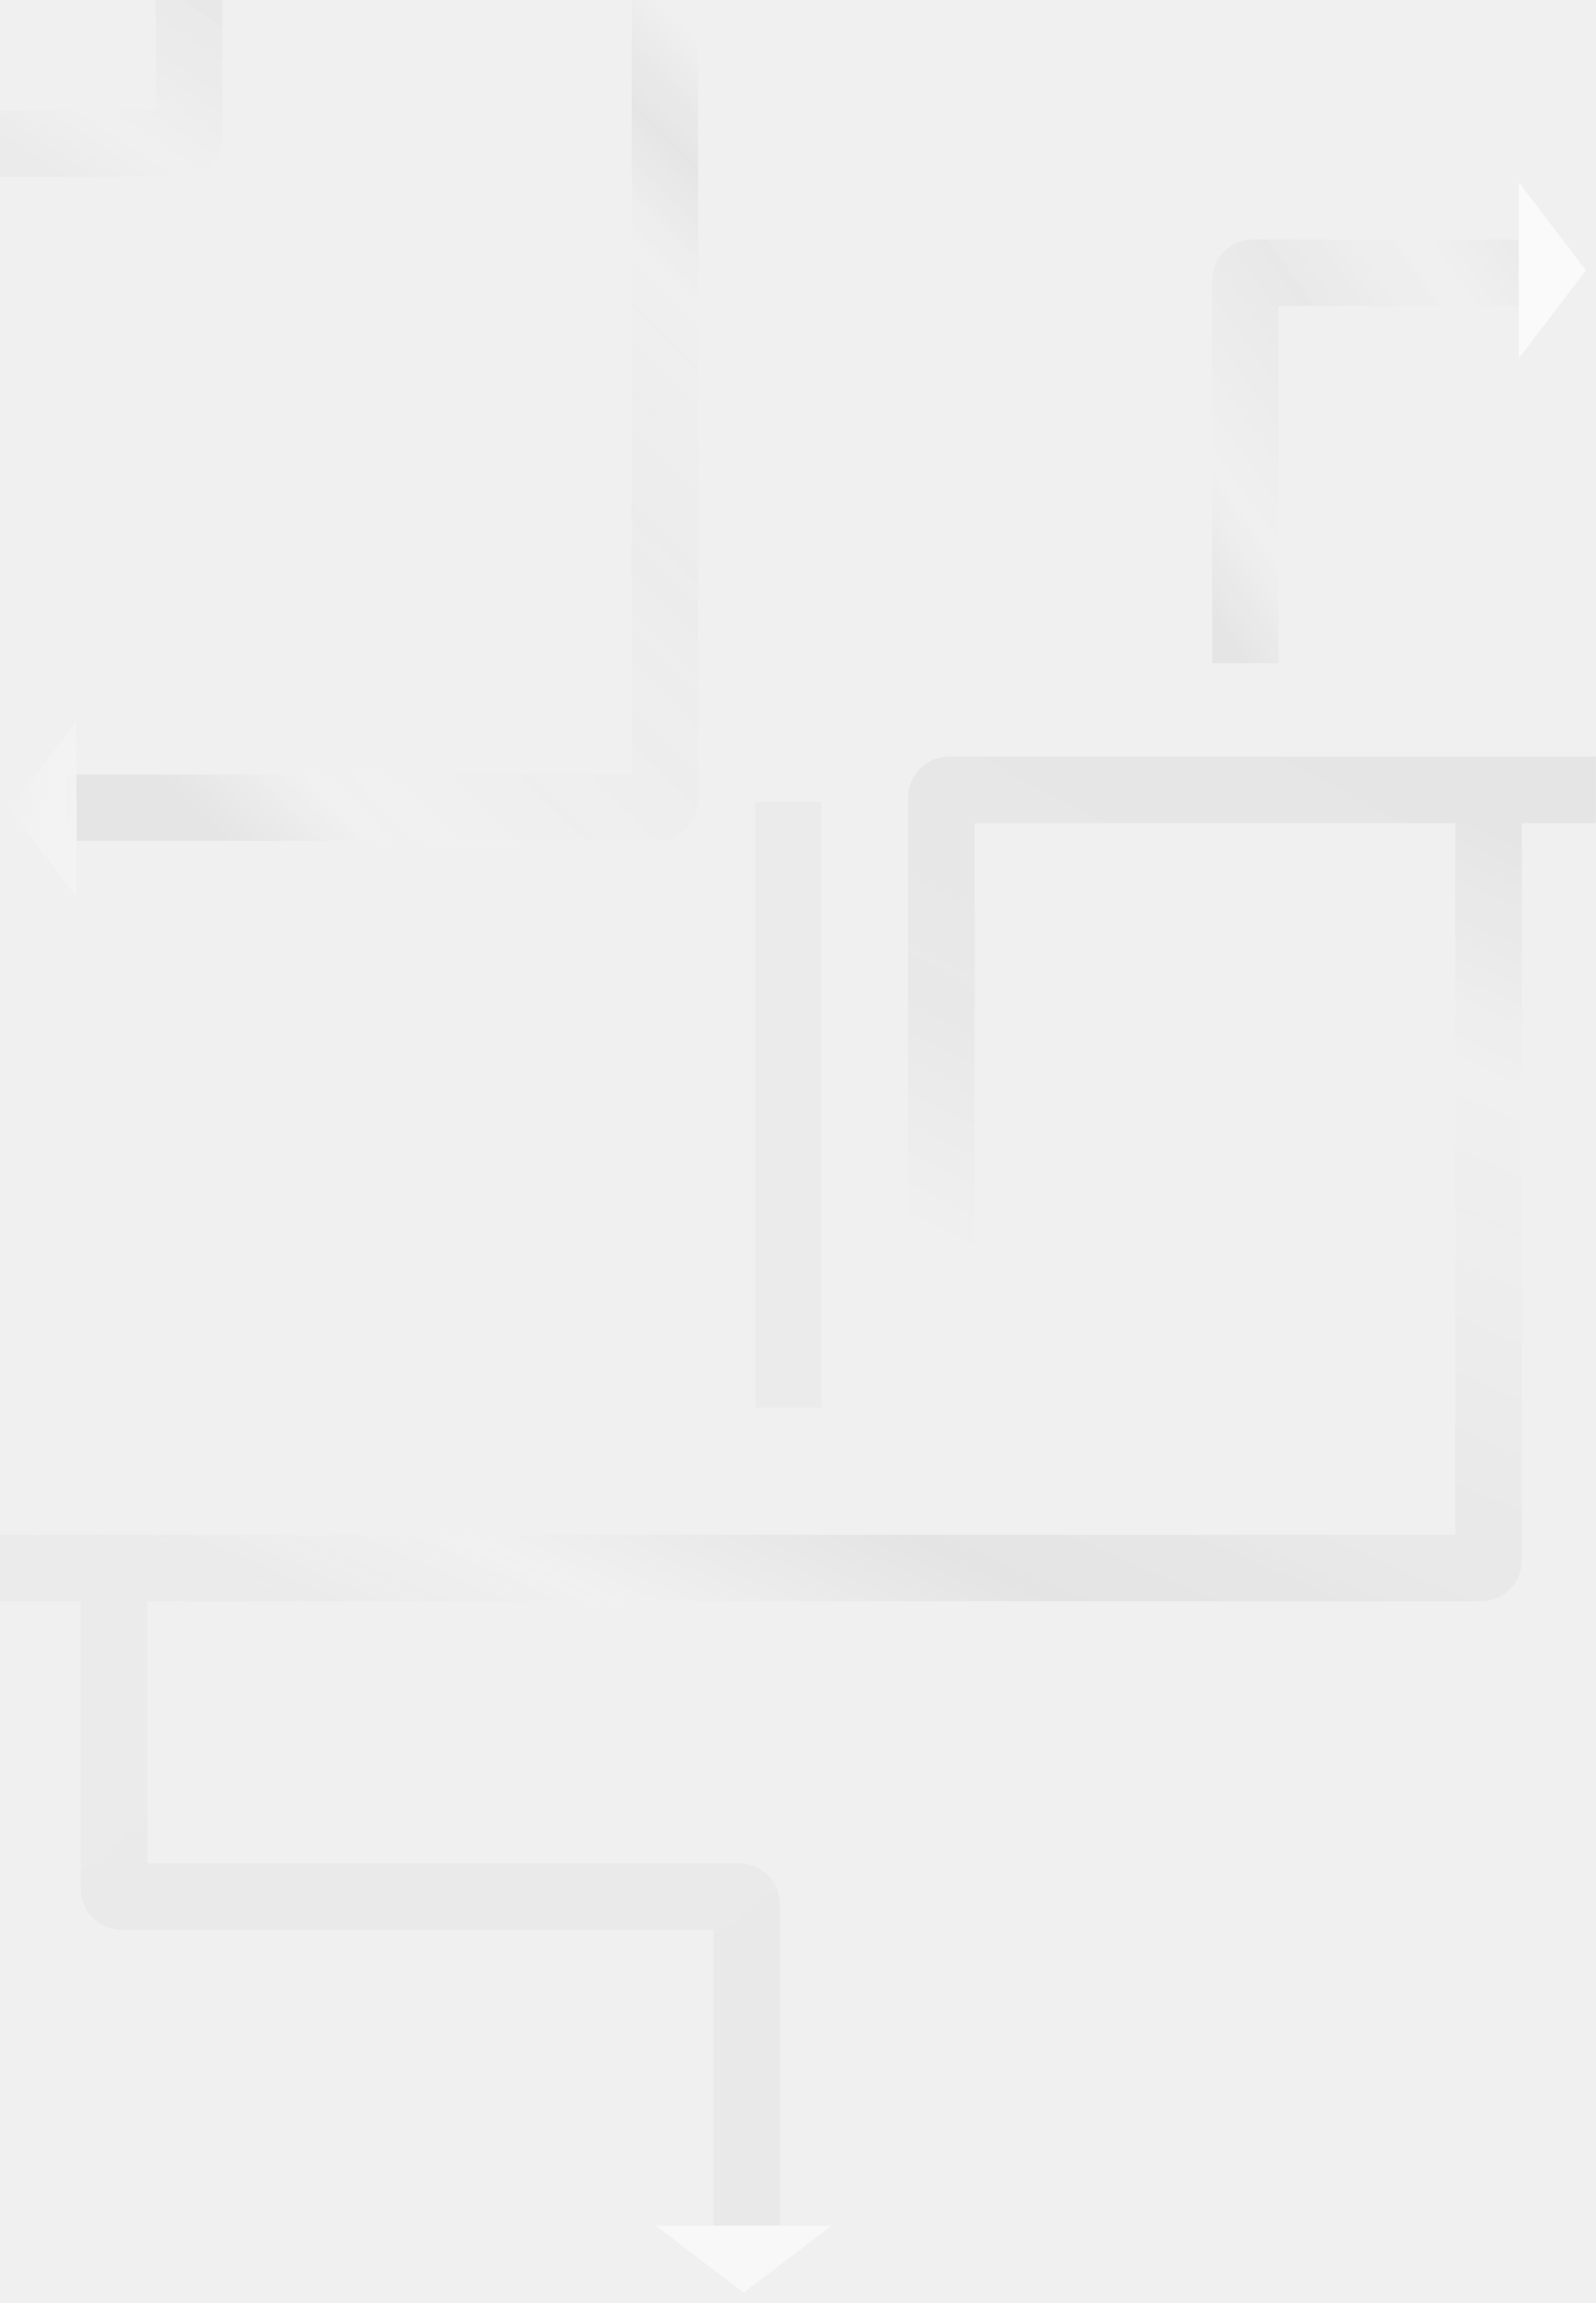
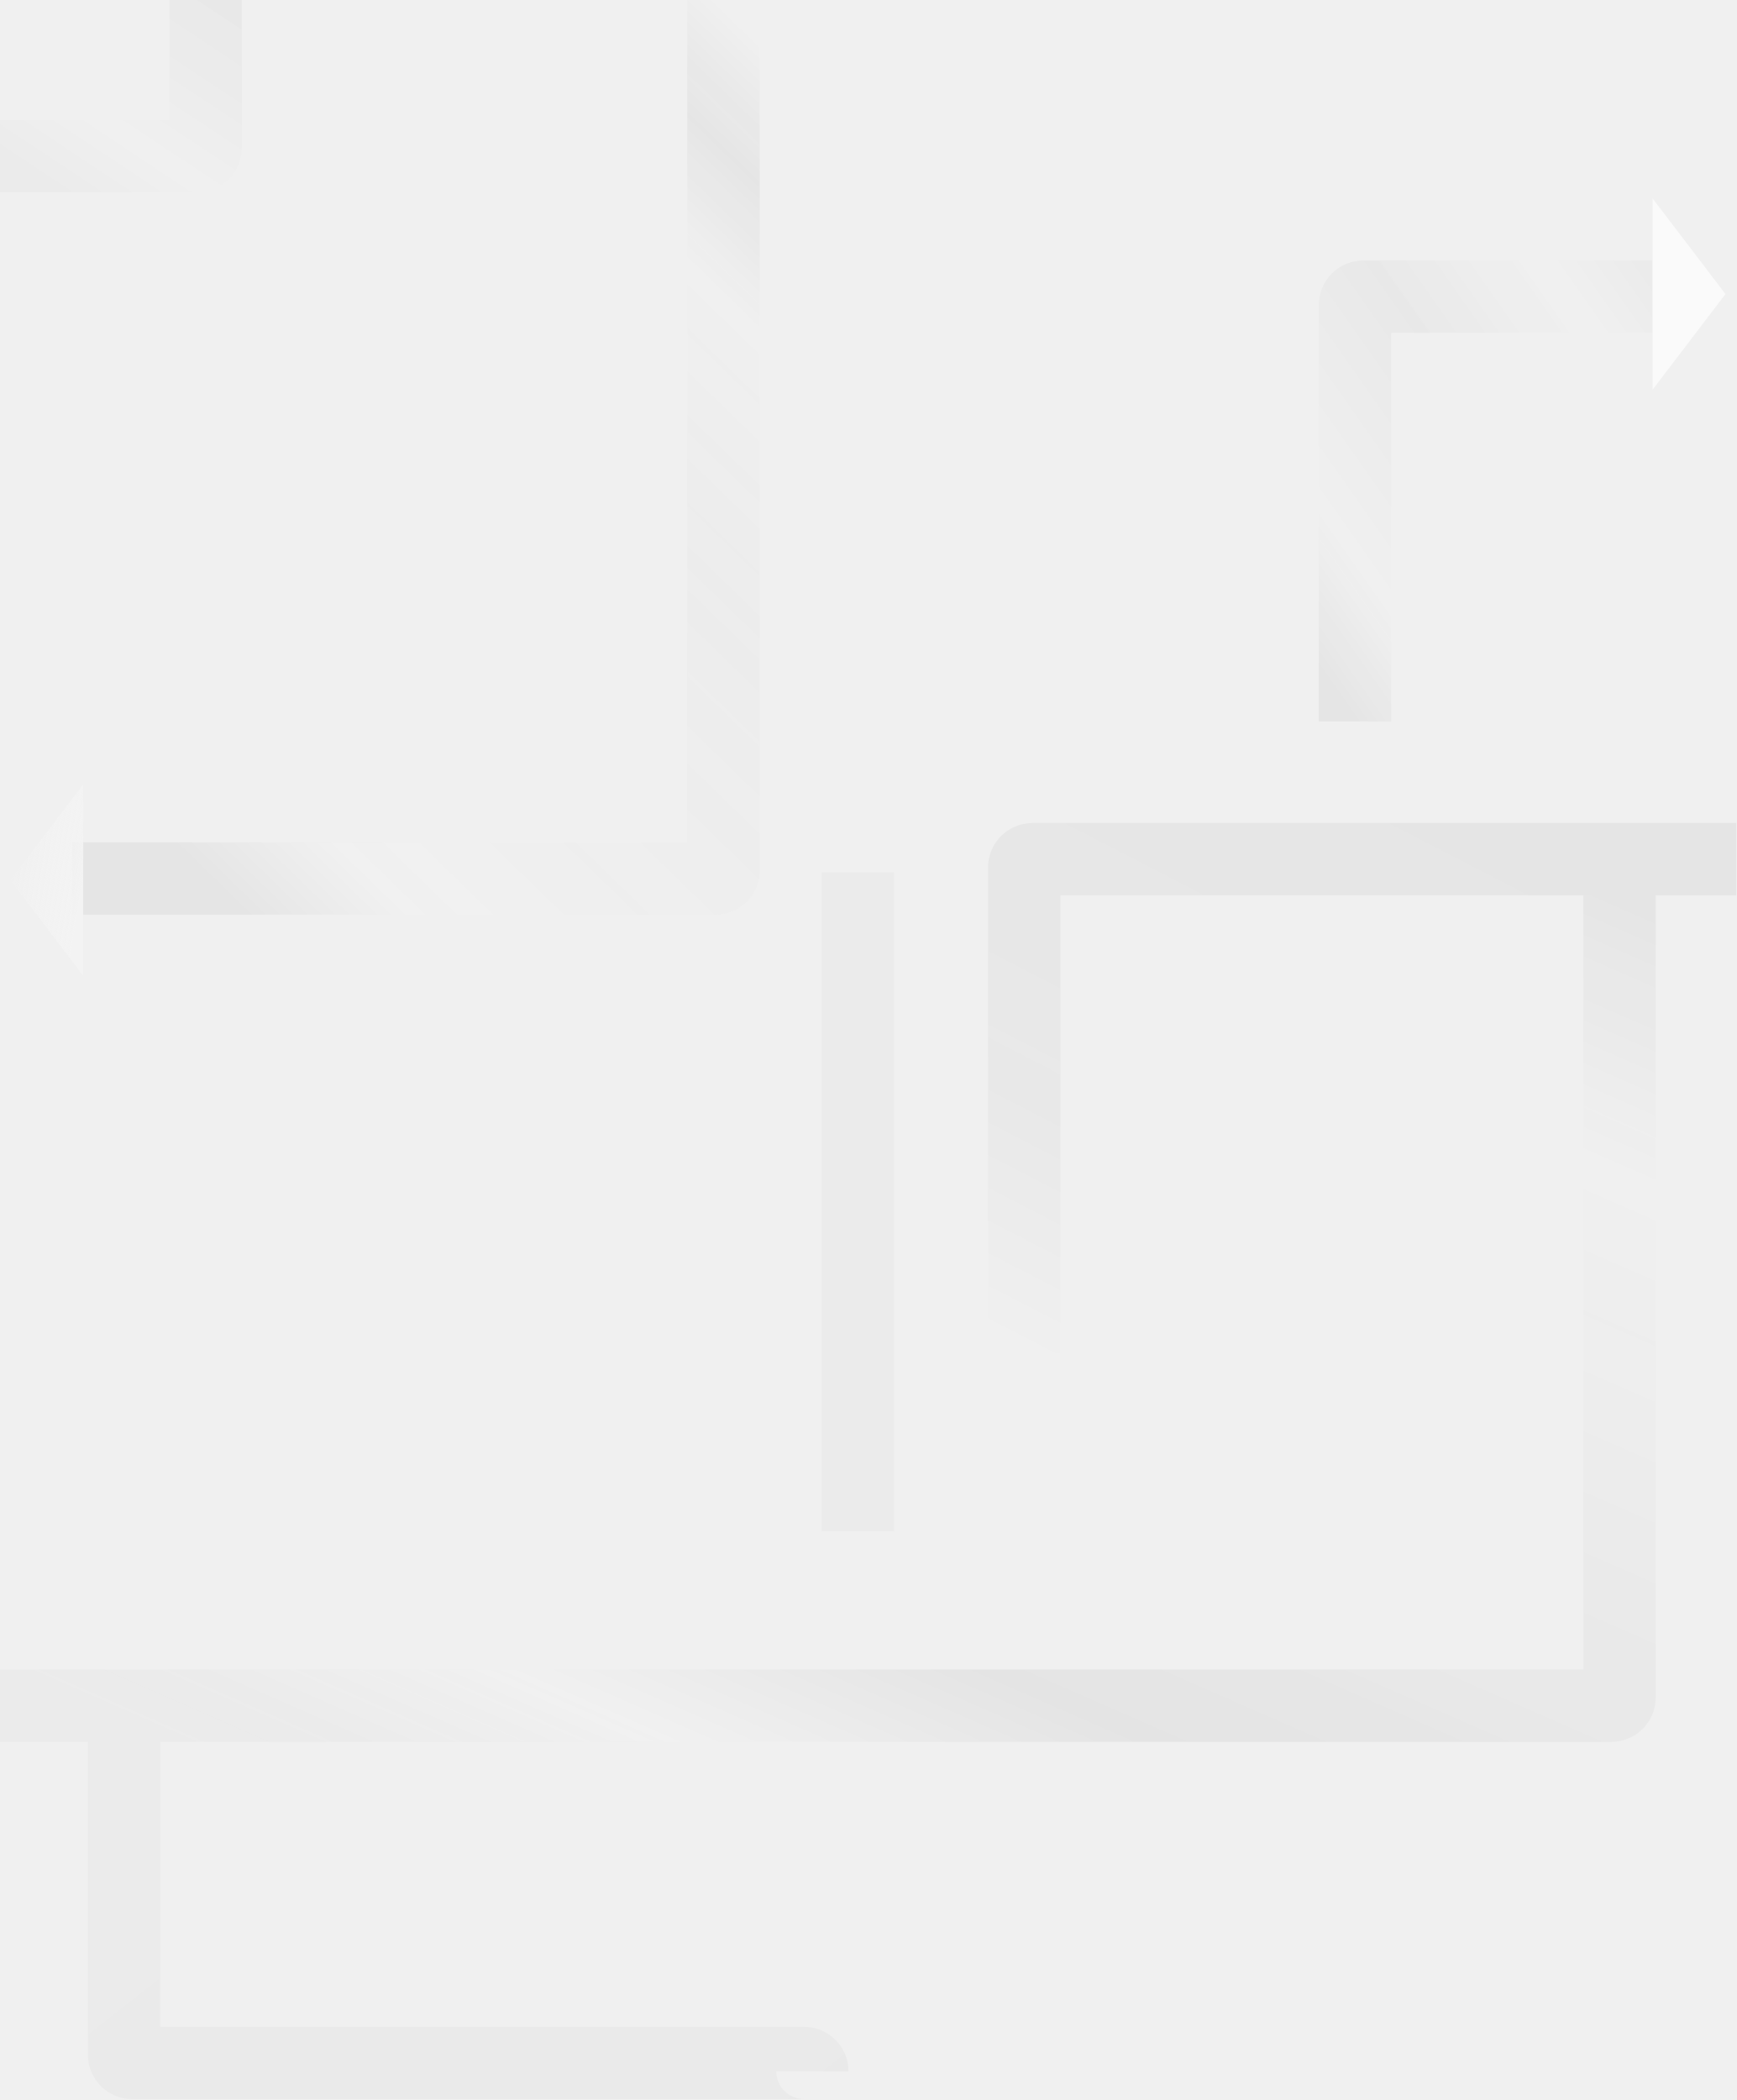
- <svg xmlns="http://www.w3.org/2000/svg" width="1920" height="2770" viewBox="0 0 1920 2770" fill="none">
-   <g clip-path="url(#clip0_625_35350)">
-     <path d="M137.143 1926V2271.92C137.143 2276.96 141.236 2281.06 146.285 2281.06H889.143C894.192 2281.06 898.285 2285.15 898.285 2290.21V2677.82" stroke="url(#paint0_linear_625_35350)" stroke-opacity="0.05" stroke-width="80" />
-     <path d="M948.571 964.572V1693.09" stroke="url(#paint1_linear_625_35350)" stroke-opacity="0.05" stroke-width="80" />
-     <path d="M894.714 2757.57L789 2677H1000.43L894.714 2757.57Z" fill="#F8F8F8" />
-     <path d="M0 1886H1781.71C1786.77 1886 1790.86 1881.91 1790.86 1876.86V990" stroke="url(#paint2_linear_625_35350)" stroke-opacity="0.05" stroke-width="80" />
-     <path d="M1920 950H1141.71C1136.67 950 1132.57 954.094 1132.57 959.143V1496.29" stroke="url(#paint3_linear_625_35350)" stroke-opacity="0.05" stroke-width="80" />
-     <path d="M80 971.429H790.857C795.906 971.429 800 967.335 800 962.286V0" stroke="url(#paint4_linear_625_35350)" stroke-opacity="0.05" stroke-width="80" />
-     <path d="M11.429 973.143L92 867.429L92 1078.86L11.429 973.143Z" fill="url(#paint5_linear_625_35350)" />
-     <path d="M1827.43 328H1507.43C1502.38 328 1498.29 332.094 1498.29 337.143V797.714" stroke="url(#paint6_linear_625_35350)" stroke-opacity="0.05" stroke-width="80" />
-     <path d="M0 172.571H218.286C223.335 172.571 227.429 168.478 227.429 163.429V0" stroke="url(#paint7_linear_625_35350)" stroke-opacity="0.05" stroke-width="80" />
+ <svg xmlns="http://www.w3.org/2000/svg" width="1920" height="2322" viewBox="0 0 1920 2322" fill="none">
+   <g clip-path="url(#clip0_736_31684)">
+     <path d="M137.143 1926V2271.92C137.143 2276.96 141.236 2281.06 146.285 2281.06H889.143C894.192 2281.06 898.285 2285.15 898.285 2290.21" stroke="url(#paint0_linear_736_31684)" stroke-opacity="0.05" stroke-width="80" />
+     <path d="M948.571 964.572V1693.09" stroke="url(#paint1_linear_736_31684)" stroke-opacity="0.05" stroke-width="80" />
+     <path d="M0 1886H1781.71C1786.77 1886 1790.86 1881.91 1790.86 1876.86V990" stroke="url(#paint2_linear_736_31684)" stroke-opacity="0.05" stroke-width="80" />
+     <path d="M1920 950H1141.71C1136.67 950 1132.57 954.094 1132.57 959.143V1496.29" stroke="url(#paint3_linear_736_31684)" stroke-opacity="0.05" stroke-width="80" />
+     <path d="M80 971.429H790.857C795.906 971.429 800 967.335 800 962.286V0" stroke="url(#paint4_linear_736_31684)" stroke-opacity="0.05" stroke-width="80" />
+     <path d="M11.429 973.143L92 867.429L92 1078.86L11.429 973.143Z" fill="url(#paint5_linear_736_31684)" />
+     <path d="M1827.43 328H1507.43C1502.38 328 1498.29 332.094 1498.29 337.143V797.714" stroke="url(#paint6_linear_736_31684)" stroke-opacity="0.05" stroke-width="80" />
+     <path d="M0 172.571H218.286C223.335 172.571 227.429 168.478 227.429 163.429V0" stroke="url(#paint7_linear_736_31684)" stroke-opacity="0.05" stroke-width="80" />
    <path d="M1908 325.143L1827.43 430.857V219.429L1908 325.143Z" fill="#FAFAFA" />
  </g>
  <defs>
-     <linearGradient id="paint0_linear_625_35350" x1="915.428" y1="3065.43" x2="75.811" y2="1996.15" gradientUnits="userSpaceOnUse">
+     <linearGradient id="paint0_linear_736_31684" x1="915.428" y1="3065.43" x2="75.811" y2="1996.15" gradientUnits="userSpaceOnUse">
      <stop stop-color="#0E0E0E" stop-opacity="0.6" />
      <stop offset="1" stop-color="#0E0E0E" stop-opacity="0.4" />
    </linearGradient>
-     <linearGradient id="paint1_linear_625_35350" x1="-nan" y1="-nan" x2="-nan" y2="-nan" gradientUnits="userSpaceOnUse">
+     <linearGradient id="paint1_linear_736_31684" x1="-nan" y1="-nan" x2="-nan" y2="-nan" gradientUnits="userSpaceOnUse">
      <stop stop-color="#0E0E0E" stop-opacity="0" />
      <stop offset="1" stop-color="#0E0E0E" stop-opacity="0.8" />
    </linearGradient>
-     <linearGradient id="paint2_linear_625_35350" x1="200.571" y1="1927.33" x2="800.805" y2="556.494" gradientUnits="userSpaceOnUse">
+     <linearGradient id="paint2_linear_736_31684" x1="200.571" y1="1927.33" x2="800.805" y2="556.494" gradientUnits="userSpaceOnUse">
      <stop stop-color="#0E0E0E" stop-opacity="0.4" />
      <stop offset="0.146" stop-color="white" />
      <stop offset="0.289" />
      <stop offset="0.811" stop-color="#3E3E3E" stop-opacity="0" />
      <stop offset="0.995" stop-color="#0E0E0E" />
    </linearGradient>
-     <linearGradient id="paint3_linear_625_35350" x1="1702.81" y1="950" x2="1360.08" y2="1613.76" gradientUnits="userSpaceOnUse">
+     <linearGradient id="paint3_linear_736_31684" x1="1702.81" y1="950" x2="1360.08" y2="1613.76" gradientUnits="userSpaceOnUse">
      <stop stop-color="#0E0E0E" />
      <stop offset="0.562" stop-color="#0E0E0E" stop-opacity="0.8" />
      <stop offset="1" stop-color="#0E0E0E" stop-opacity="0" />
    </linearGradient>
-     <linearGradient id="paint4_linear_625_35350" x1="262.571" y1="1007.64" x2="1027.63" y2="221.529" gradientUnits="userSpaceOnUse">
+     <linearGradient id="paint4_linear_736_31684" x1="262.571" y1="1007.64" x2="1027.63" y2="221.529" gradientUnits="userSpaceOnUse">
      <stop stop-color="#0E0E0E" />
      <stop offset="0.118" stop-color="white" />
      <stop offset="0.464" stop-color="#9D9D9D" stop-opacity="0.8" />
      <stop offset="0.785" stop-color="#3E3E3E" stop-opacity="0" />
      <stop offset="0.892" stop-color="#0E0E0E" />
      <stop offset="0.995" stop-color="#0E0E0E" stop-opacity="0" />
    </linearGradient>
-     <linearGradient id="paint5_linear_625_35350" x1="9.143" y1="960" x2="92" y2="973.143" gradientUnits="userSpaceOnUse">
+     <linearGradient id="paint5_linear_736_31684" x1="9.143" y1="960" x2="92" y2="973.143" gradientUnits="userSpaceOnUse">
      <stop stop-color="#F6F6F6" stop-opacity="0" />
      <stop offset="1" stop-color="#F3F3F3" />
    </linearGradient>
-     <linearGradient id="paint6_linear_625_35350" x1="1827.43" y1="316" x2="1380.46" y2="629.962" gradientUnits="userSpaceOnUse">
+     <linearGradient id="paint6_linear_736_31684" x1="1827.43" y1="316" x2="1380.46" y2="629.962" gradientUnits="userSpaceOnUse">
      <stop stop-color="#0E0E0E" stop-opacity="0.4" />
      <stop offset="0.146" stop-color="white" stop-opacity="0.4" />
      <stop offset="0.442" stop-opacity="0.6" />
      <stop offset="0.811" stop-color="#3E3E3E" stop-opacity="0" />
      <stop offset="0.995" stop-color="#0E0E0E" />
    </linearGradient>
-     <linearGradient id="paint7_linear_625_35350" x1="25.471" y1="180.53" x2="170.473" y2="-37.823" gradientUnits="userSpaceOnUse">
+     <linearGradient id="paint7_linear_736_31684" x1="25.471" y1="180.53" x2="170.473" y2="-37.823" gradientUnits="userSpaceOnUse">
      <stop stop-color="#0E0E0E" stop-opacity="0.4" />
      <stop offset="0.333" stop-color="white" stop-opacity="0.4" />
      <stop offset="0.667" stop-color="#3E3E3E" stop-opacity="0.4" />
      <stop offset="1" stop-color="#0E0E0E" stop-opacity="0.6" />
    </linearGradient>
-     <clipPath id="clip0_625_35350">
-       <rect width="1920" height="2770" fill="white" />
+     <clipPath id="clip0_736_31684">
+       <rect width="1920" height="2322" fill="white" />
    </clipPath>
  </defs>
</svg>
